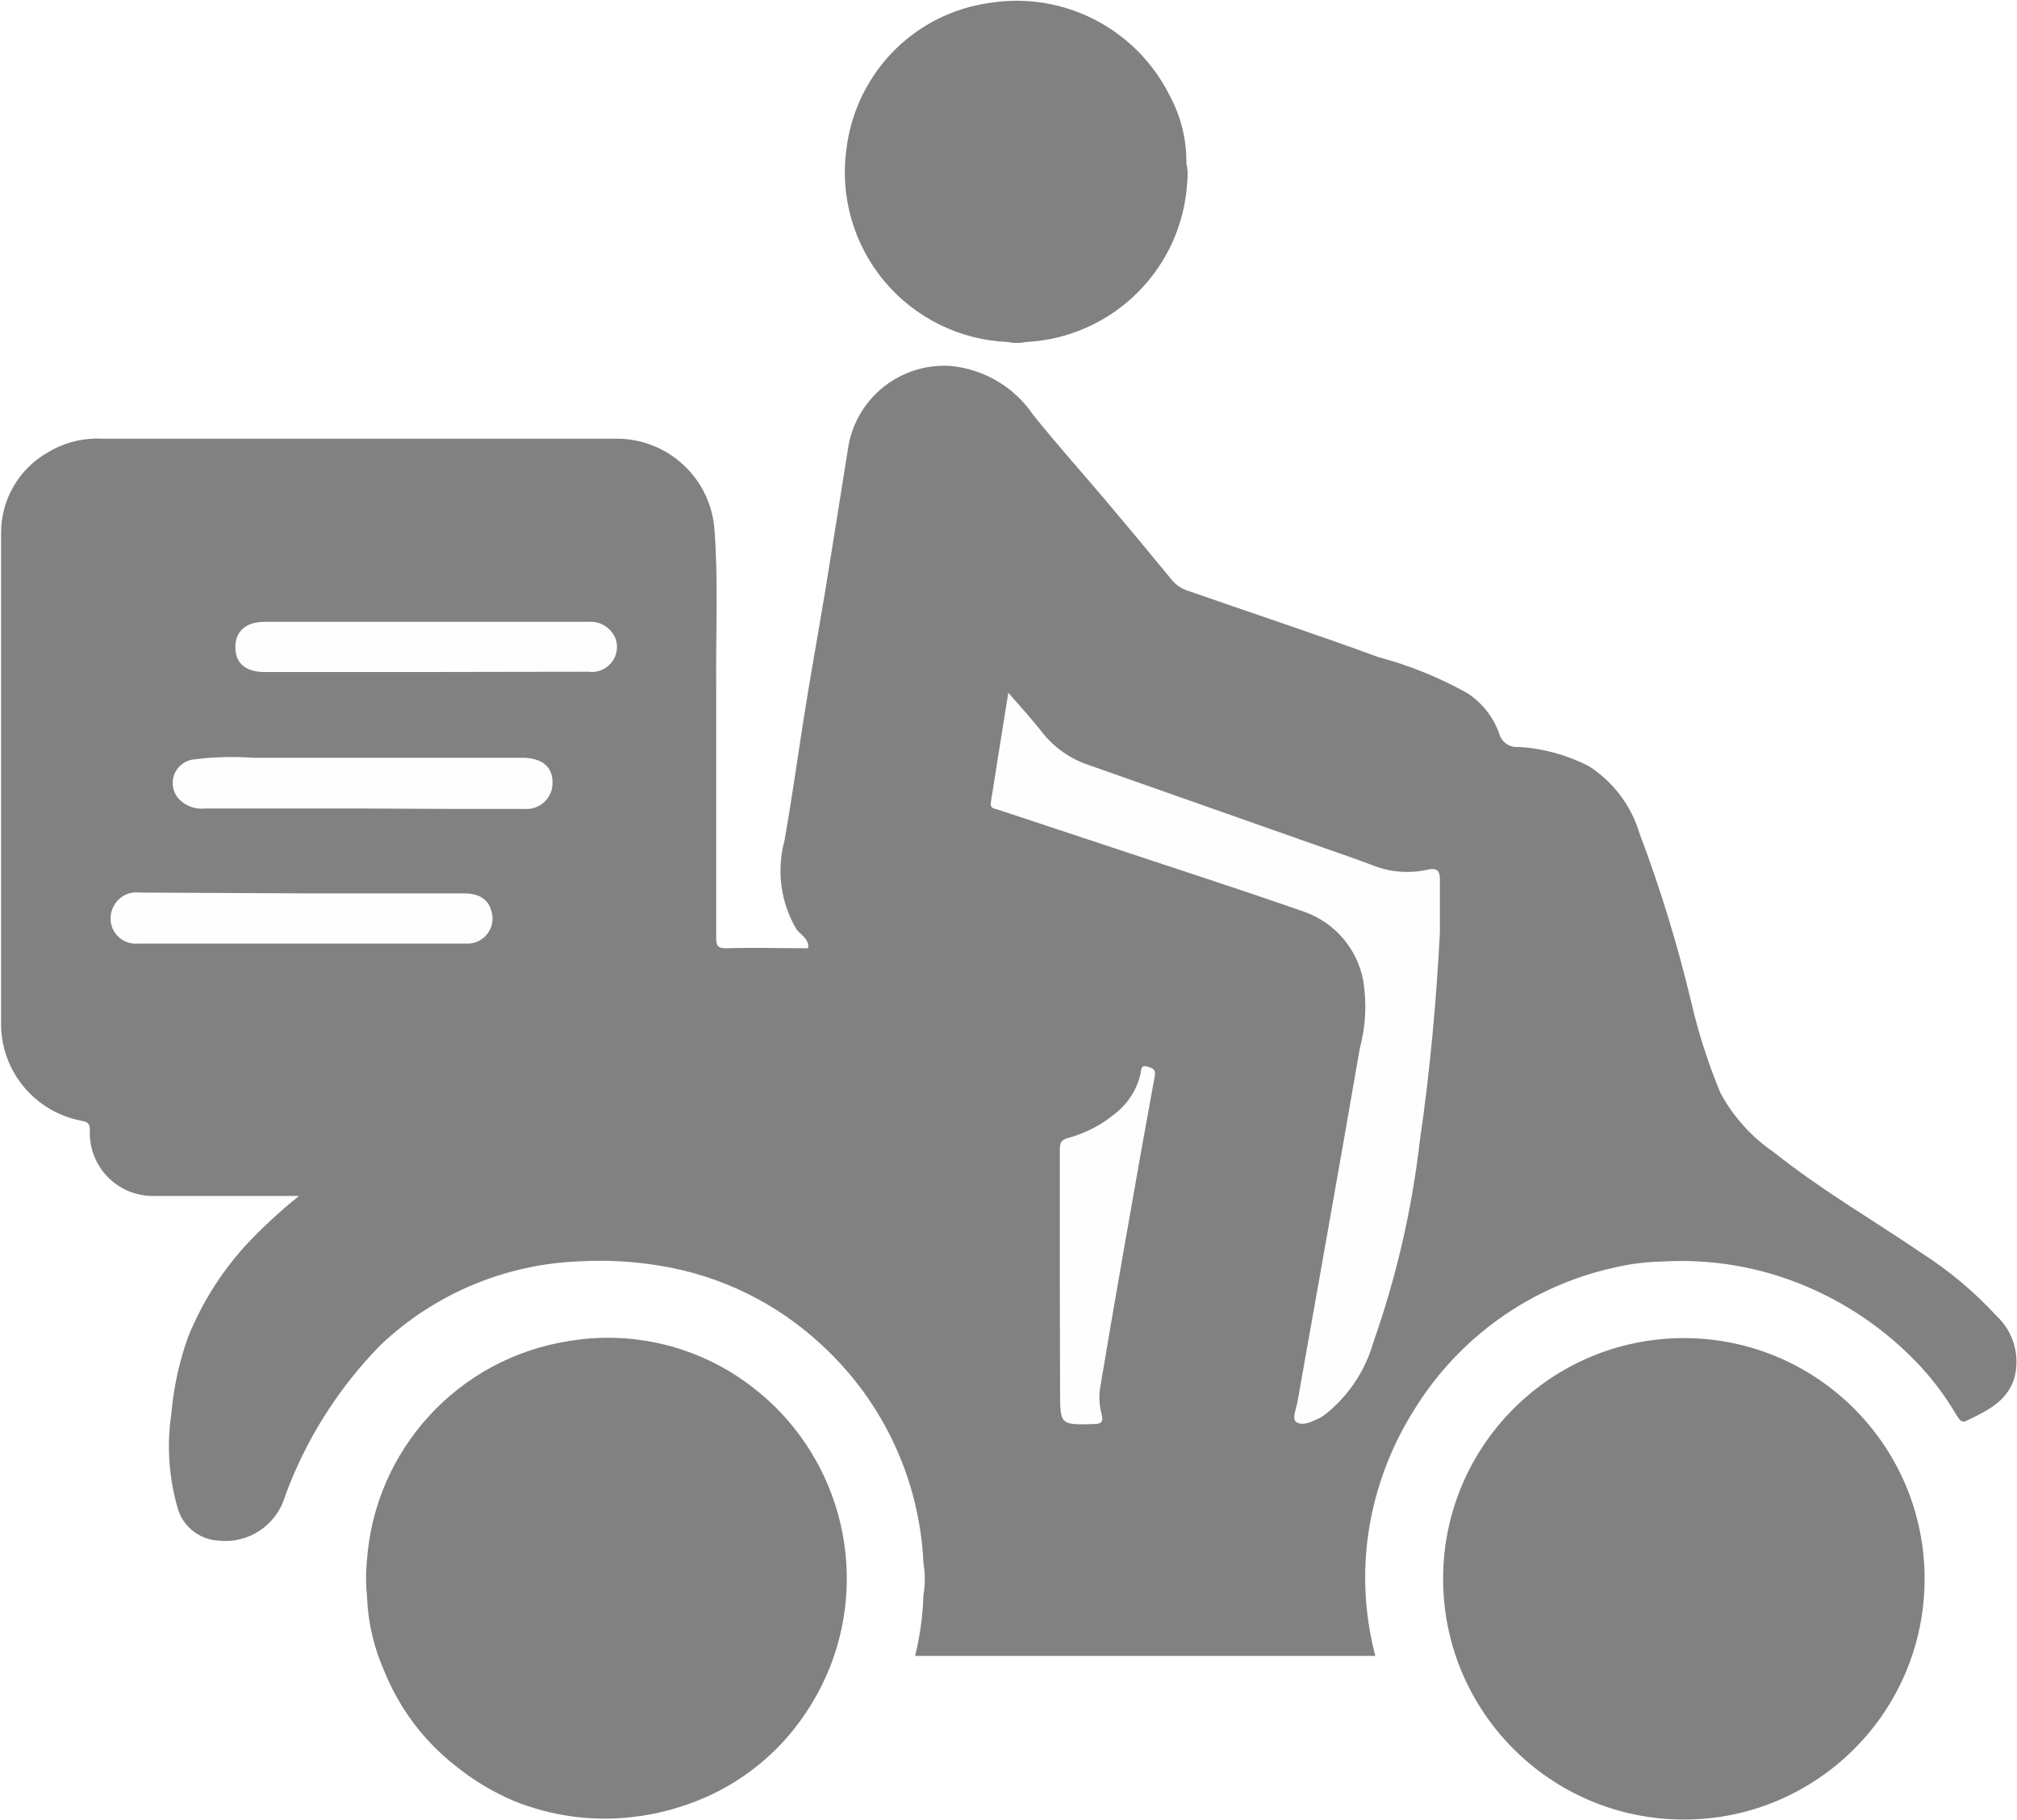
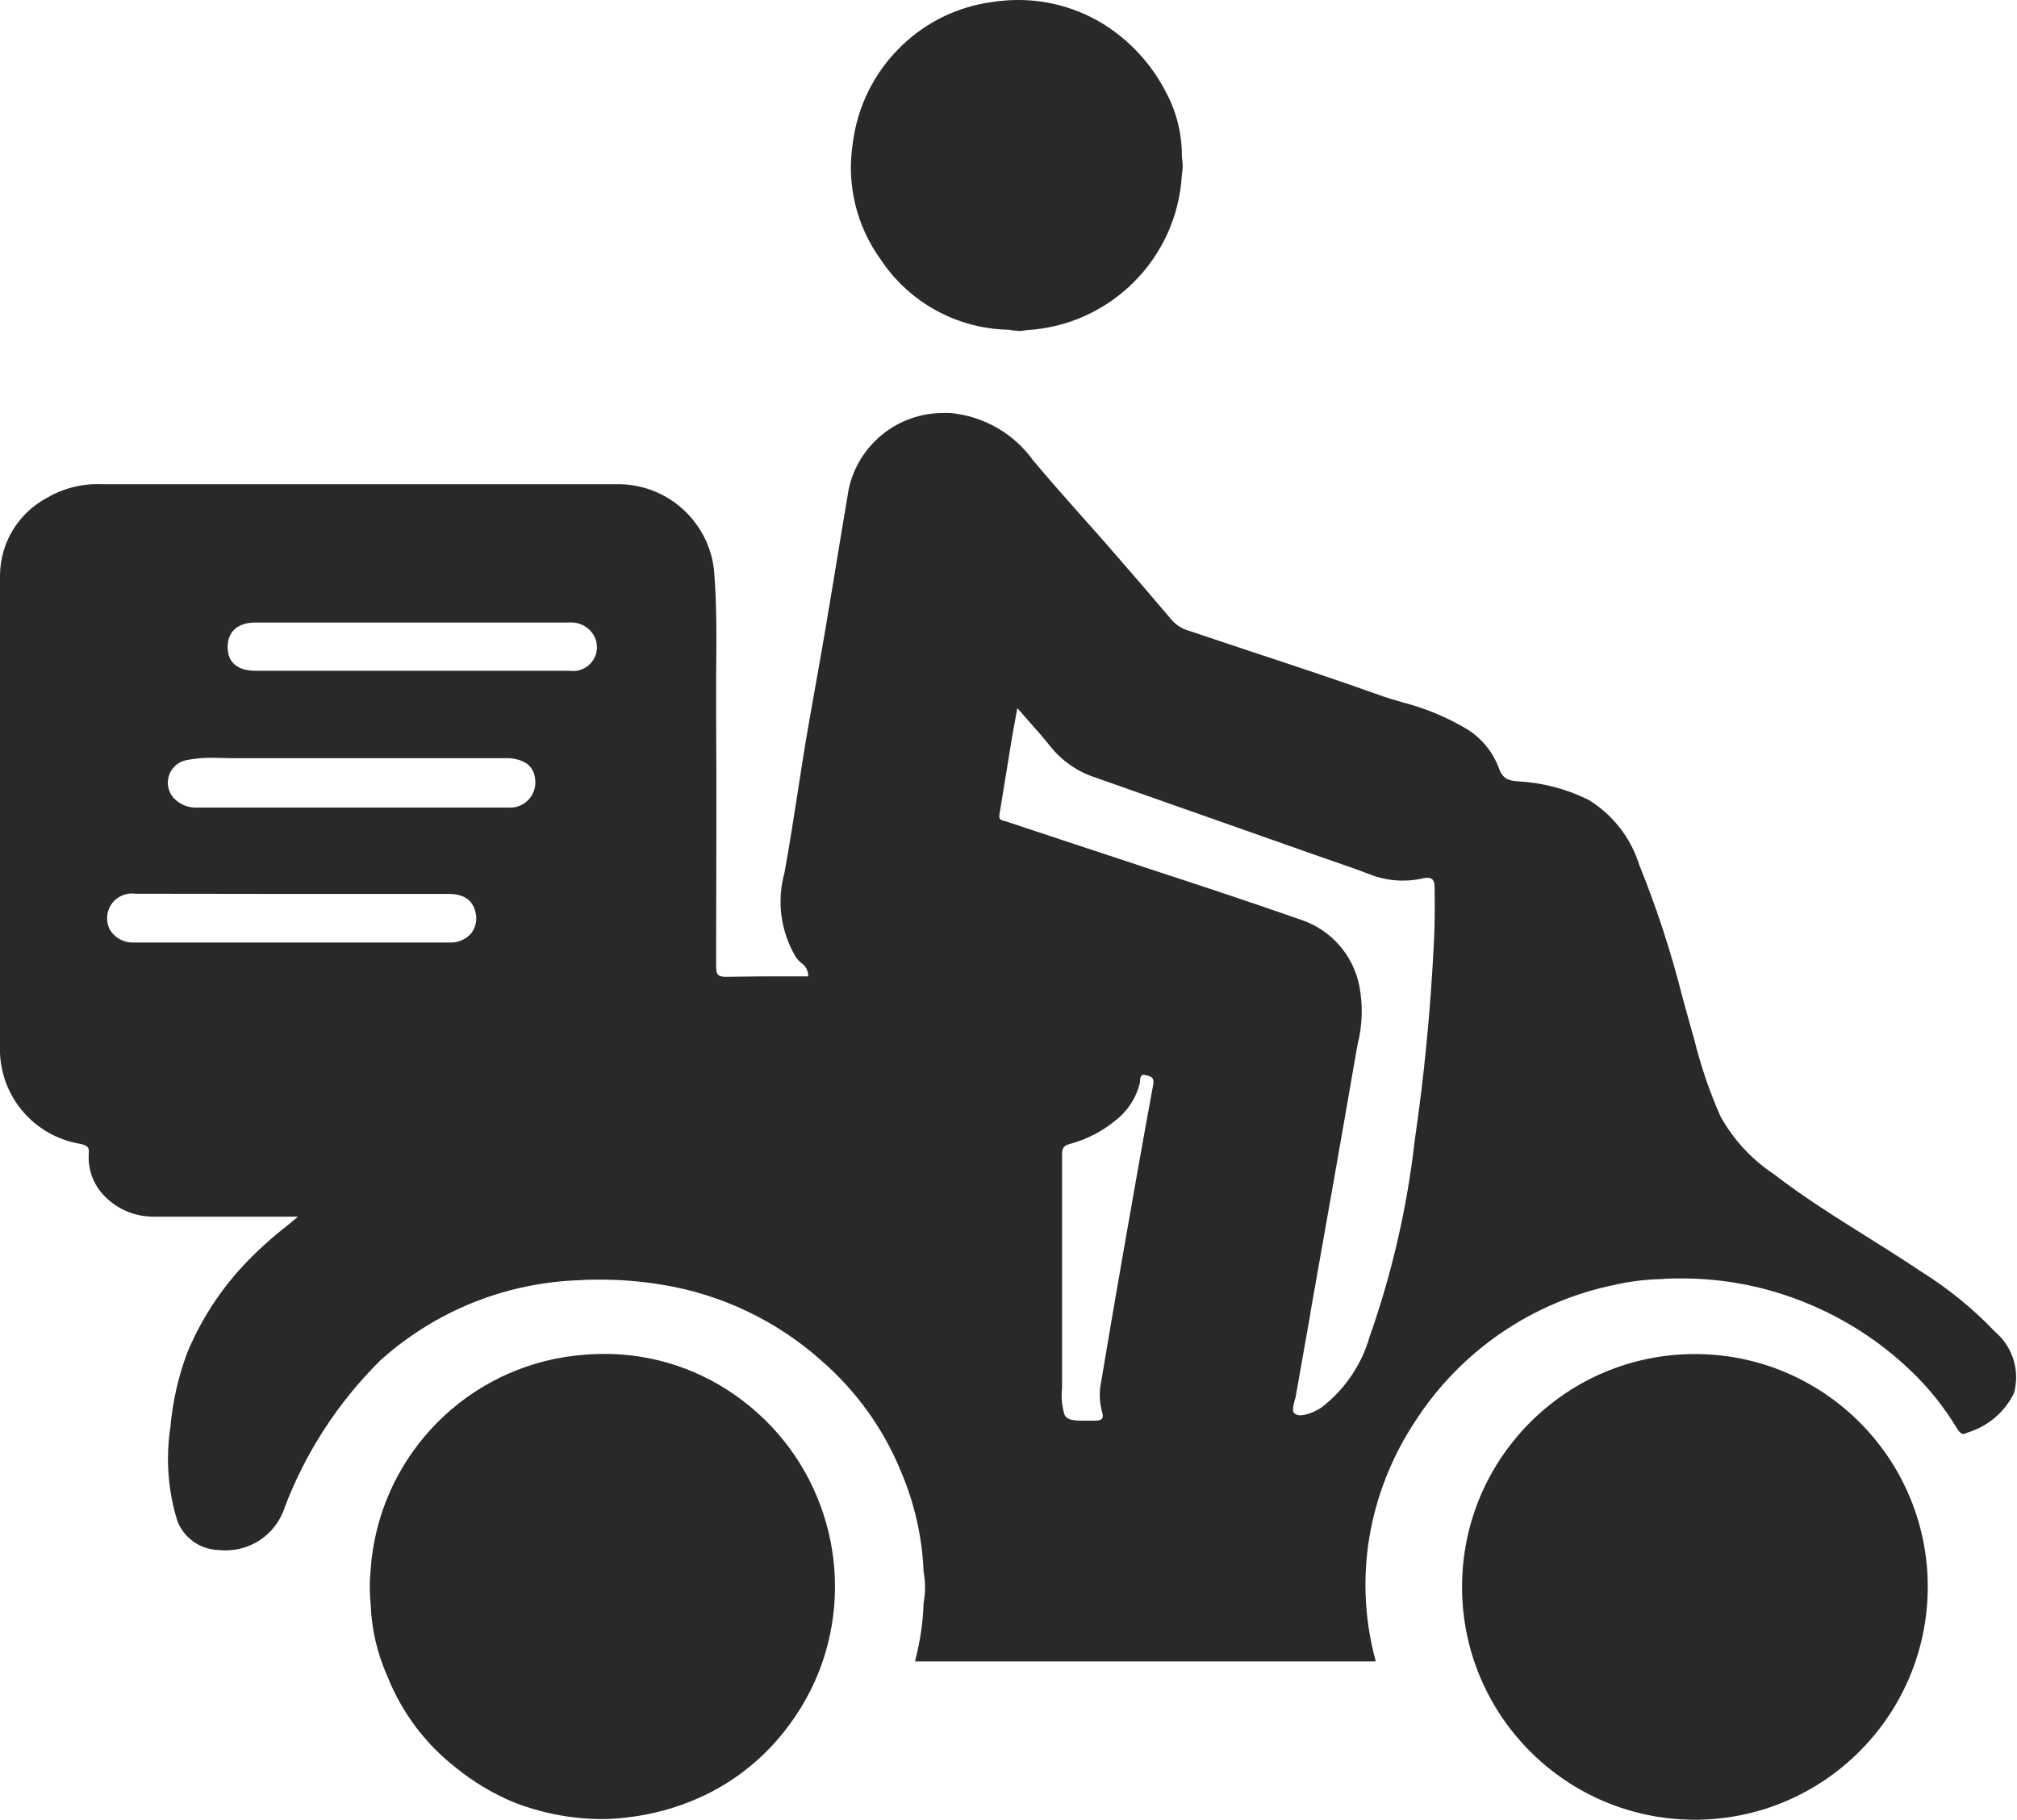
- <svg xmlns="http://www.w3.org/2000/svg" width="14.997" height="13.531" viewBox="0 0 14.997 13.531">
+ <svg xmlns="http://www.w3.org/2000/svg" width="25.5" height="23.008" viewBox="0 0 25.5 23.008">
  <defs>
-     <style>.a{fill:#818181;}.b{fill:#fefefe;}</style>
+     <style>.a{fill:#292929;}</style>
  </defs>
-   <path class="a" d="M265.805,356.89c-.059.172-.211.24-.359.311-.029.014-.048-.011-.065-.038a2.091,2.091,0,0,0-.345-.444,2.469,2.469,0,0,0-.779-.521,2.373,2.373,0,0,0-1.072-.183,1.677,1.677,0,0,0-.354.045,2.337,2.337,0,0,0-1.486,1.057v0a2.366,2.366,0,0,0-.324.819,2.287,2.287,0,0,0,.035,1.011h-3.422a2.145,2.145,0,0,0,.062-.453.692.692,0,0,0,0-.238,2.346,2.346,0,0,0-.751-1.616,2.3,2.3,0,0,0-1.2-.593,2.711,2.711,0,0,0-.6-.034,2.272,2.272,0,0,0-1.484.621,3.145,3.145,0,0,0-.712,1.127.462.462,0,0,1-.492.329.335.335,0,0,1-.3-.222,1.645,1.645,0,0,1-.053-.721,2.238,2.238,0,0,1,.126-.575,2.288,2.288,0,0,1,.416-.666,3.771,3.771,0,0,1,.407-.379h-.292c-.26,0-.519,0-.778,0a.469.469,0,0,1-.485-.487c0-.051-.013-.064-.067-.073a.734.734,0,0,1-.593-.7c0-1.224,0-2.447,0-3.671a.687.687,0,0,1,.351-.6.709.709,0,0,1,.4-.1h3.826a.729.729,0,0,1,.726.66c.031.39.011.78.014,1.17,0,.625,0,1.25,0,1.874,0,.062.006.087.078.085.2-.006.4,0,.606,0,.009-.072-.059-.1-.089-.144a.855.855,0,0,1-.087-.656c.05-.283.09-.567.134-.851.052-.339.114-.675.17-1.013.059-.36.115-.721.173-1.081a.724.724,0,0,1,.756-.585.838.838,0,0,1,.617.365c.18.225.373.439.559.66q.239.283.474.57a.254.254,0,0,0,.117.077c.472.165.946.321,1.415.493a2.876,2.876,0,0,1,.662.268.6.6,0,0,1,.237.3.133.133,0,0,0,.143.1,1.318,1.318,0,0,1,.522.142.9.9,0,0,1,.378.5,10.294,10.294,0,0,1,.386,1.26,4.264,4.264,0,0,0,.217.673,1.261,1.261,0,0,0,.4.442c.346.276.732.5,1.1.75a2.851,2.851,0,0,1,.551.463A.467.467,0,0,1,265.805,356.89Z" transform="translate(-250.83 -346.634)" />
-   <path class="a" d="M392.367,727.16a1.779,1.779,0,0,1,1.495-1.634,1.754,1.754,0,0,1,1.358.331,1.795,1.795,0,0,1,.591,2.09,1.832,1.832,0,0,1-.318.523,1.741,1.741,0,0,1-.6.444,1.9,1.9,0,0,1-.557.151,1.8,1.8,0,0,1-.875-.12,1.823,1.823,0,0,1-.436-.262,1.7,1.7,0,0,1-.527-.7,1.5,1.5,0,0,1-.13-.556A1.315,1.315,0,0,1,392.367,727.16Z" transform="translate(-389.639 -715.553)" />
-   <path class="a" d="M580.408,209.279a1.264,1.264,0,0,1-1.2,1.2.321.321,0,0,1-.135,0,1.263,1.263,0,0,1-1.2-1.432,1.259,1.259,0,0,1,.374-.754,1.243,1.243,0,0,1,.689-.335,1.271,1.271,0,0,1,1.34.687,1.027,1.027,0,0,1,.125.505A.362.362,0,0,1,580.408,209.279Z" transform="translate(-571.58 -207.936)" />
-   <circle class="a" cx="1.79" cy="1.79" r="1.79" transform="translate(10.73 9.95)" />
-   <path class="b" d="M634,475.91c.095.109.179.2.256.3a.734.734,0,0,0,.34.237l1.743.614c.126.044.252.087.377.135a.694.694,0,0,0,.405.029c.072-.016.088.017.088.07,0,.135,0,.269,0,.4-.027.517-.074,1.033-.149,1.546a6.876,6.876,0,0,1-.346,1.5,1.049,1.049,0,0,1-.361.538.256.256,0,0,1-.032.021c-.058.027-.128.067-.18.033-.034-.022,0-.1.009-.149.155-.876.312-1.751.463-2.627a1.2,1.2,0,0,0,.025-.512.675.675,0,0,0-.437-.506c-.534-.186-1.072-.359-1.609-.538l-.67-.222c-.024-.008-.059-.007-.052-.052C633.911,476.464,633.954,476.2,634,475.91Z" transform="translate(-626.503 -470.759)" />
-   <path class="b" d="M319.4,501.149h-1.162a.236.236,0,0,1-.2-.075.177.177,0,0,1,.1-.288,2.222,2.222,0,0,1,.456-.014c.65,0,1.3,0,1.949,0,.026,0,.051,0,.077,0,.138.01.206.077.2.2a.194.194,0,0,1-.212.18c-.182,0-.365,0-.548,0Z" transform="translate(-316.712 -495.137)" />
-   <path class="b" d="M660.711,621.906c0-.327,0-.654,0-.98,0-.049.011-.07.061-.084a.92.92,0,0,0,.353-.184.518.518,0,0,0,.186-.293c.006-.028,0-.072.055-.053.034.012.061.018.051.071-.08.433-.156.865-.232,1.3q-.09.513-.176,1.028a.494.494,0,0,0,.014.19c.009.043.006.066-.053.068-.257.007-.257.009-.257-.247Z" transform="translate(-652.831 -612.38)" />
-   <path class="b" d="M343.266,448.735h-1.2c-.14,0-.216-.066-.216-.184s.077-.188.214-.189c.8,0,1.607,0,2.41,0a.2.2,0,0,1,.2.118.183.183,0,0,1-.042.2.185.185,0,0,1-.157.053Z" transform="translate(-340.1 -443.738)" />
-   <path class="b" d="M295.1,553.422h1.2c.116,0,.183.045.206.133a.186.186,0,0,1-.194.24c-.3,0-.595,0-.892,0h-1.536a.188.188,0,0,1-.186-.279.189.189,0,0,1,.192-.1Z" transform="translate(-292.852 -546.779)" />
+   <g transform="translate(0 0)">
+     <path class="a" d="M21.427,23.008a2.944,2.944,0,1,1,2.945-2.945A2.948,2.948,0,0,1,21.427,23.008ZM7.59,23a3.112,3.112,0,0,1-1.108-.218,3.006,3.006,0,0,1-.717-.431A2.747,2.747,0,0,1,4.9,21.2a2.453,2.453,0,0,1-.214-.915,2.179,2.179,0,0,1,0-.441,2.928,2.928,0,0,1,2.458-2.687,3.263,3.263,0,0,1,.5-.039,2.868,2.868,0,0,1,1.736.584,2.951,2.951,0,0,1,.972,3.437A3,3,0,0,1,9.825,22a2.842,2.842,0,0,1-.987.731,3.121,3.121,0,0,1-.917.249A2.683,2.683,0,0,1,7.59,23Zm9.8-1.994H11.569l.008-.039a3.243,3.243,0,0,0,.1-.7,1.1,1.1,0,0,0,0-.392,3.6,3.6,0,0,0-.288-1.274,3.71,3.71,0,0,0-.989-1.384,3.983,3.983,0,0,0-2.037-.975,4.789,4.789,0,0,0-.774-.063c-.084,0-.169,0-.253.007A3.953,3.953,0,0,0,4.809,17.2,5.225,5.225,0,0,0,3.6,19.056a.783.783,0,0,1-.837.541H2.748a.575.575,0,0,1-.505-.365,2.651,2.651,0,0,1-.089-1.186,3.58,3.58,0,0,1,.214-.945,3.705,3.705,0,0,1,.708-1.1,4.778,4.778,0,0,1,.549-.5l.142-.118H2.476c-.2,0-.373,0-.529,0H1.934a.861.861,0,0,1-.624-.272.691.691,0,0,1-.187-.529c.007-.084-.024-.1-.114-.121A1.212,1.212,0,0,1,0,13.315c0-1.123,0-2.265,0-3.37v0C0,9.07,0,8.168,0,7.278a1.12,1.12,0,0,1,.6-.987,1.258,1.258,0,0,1,.687-.169h6.5A1.221,1.221,0,0,1,9.027,7.208c.037.44.031.887.027,1.32,0,.2,0,.4,0,.6.007.913,0,1.84,0,2.738v.344c0,.1.011.14.12.14h.014c.131,0,.275-.005.451-.005h.579a.194.194,0,0,0-.09-.171.4.4,0,0,1-.062-.066,1.369,1.369,0,0,1-.147-1.079c.065-.36.122-.728.177-1.083l.049-.317c.053-.337.115-.679.174-1.01.038-.216.078-.438.115-.657.066-.391.132-.79.195-1.175v0q.049-.3.1-.6a1.22,1.22,0,0,1,1.2-.965c.028,0,.057,0,.085,0a1.452,1.452,0,0,1,1.048.6c.2.238.406.472.609.7.113.126.229.256.342.386.278.318.549.634.806.937a.437.437,0,0,0,.2.126c.279.094.564.189.839.28.515.17,1.047.347,1.567.532.1.037.212.071.317.1a3.1,3.1,0,0,1,.808.338.983.983,0,0,1,.4.492c.045.13.117.158.244.166a2.286,2.286,0,0,1,.888.233,1.48,1.48,0,0,1,.643.825,12.738,12.738,0,0,1,.548,1.681c.035.129.072.261.109.392l.044.157a5.794,5.794,0,0,0,.326.949,2.087,2.087,0,0,0,.671.727c.375.29.784.546,1.18.794.226.142.459.288.683.439a4.777,4.777,0,0,1,.936.762.753.753,0,0,1,.24.775.958.958,0,0,1-.589.5l-.022.01a.067.067,0,0,1-.028.007c-.034,0-.06-.034-.082-.07a3.472,3.472,0,0,0-.586-.731,4.194,4.194,0,0,0-1.324-.857,4.128,4.128,0,0,0-1.571-.308c-.084,0-.169,0-.252.008a2.986,2.986,0,0,0-.6.074,3.942,3.942,0,0,0-2.526,1.739l0,0a3.8,3.8,0,0,0-.551,1.347,3.664,3.664,0,0,0,.059,1.662Zm-2.928-7.418c-.039,0-.045.036-.049.07,0,.009,0,.017,0,.024a.853.853,0,0,1-.306.481,1.524,1.524,0,0,1-.58.3c-.086.023-.1.061-.1.137,0,.4,0,.813,0,1.209v.014q0,.195,0,.39v1.34a.817.817,0,0,0,.033.339c.034.059.1.07.229.07l.134,0h.027c.043,0,.07-.009.083-.026s.012-.048,0-.085a.806.806,0,0,1-.023-.313c.091-.547.189-1.116.289-1.691.119-.683.248-1.415.381-2.136.015-.082-.024-.1-.074-.113l-.01,0A.113.113,0,0,0,14.459,13.588Zm-1.6-4.635L12.8,9.29c-.056.349-.11.678-.165,1.012-.01.061.027.07.063.078l.022.006.688.228.414.137.777.257c.615.2,1.25.412,1.869.628a1.109,1.109,0,0,1,.718.832,1.7,1.7,0,0,1-.023.739c-.006.034-.012.068-.018.1-.189,1.095-.386,2.207-.577,3.283l0,.01-.182,1.029c0,.022-.01.046-.017.072-.019.072-.038.147,0,.173a.137.137,0,0,0,.076.021.5.5,0,0,0,.2-.064l.024-.012a.4.4,0,0,0,.053-.035,1.73,1.73,0,0,0,.594-.885,11.283,11.283,0,0,0,.569-2.474c.116-.793.2-1.625.245-2.542.011-.216.01-.428.007-.664,0-.06-.011-.121-.091-.121a.252.252,0,0,0-.054.007,1.142,1.142,0,0,1-.666-.047c-.155-.06-.314-.115-.468-.168l-.153-.053-2.867-1.01a1.2,1.2,0,0,1-.559-.39c-.086-.109-.179-.213-.277-.324l-.144-.164ZM1.71,11.3a.313.313,0,0,0-.314.467.343.343,0,0,0,.3.15H5.2l.489,0a.336.336,0,0,0,.273-.123.31.31,0,0,0,.046-.273c-.039-.147-.15-.219-.339-.219H3.364ZM2.7,9.581a1.639,1.639,0,0,0-.35.031.291.291,0,0,0-.158.474.39.39,0,0,0,.322.124H4.428l1.091,0h.6l.3,0a.319.319,0,0,0,.349-.3c.005-.2-.107-.308-.334-.324H4.172l-1.069,0c-.068,0-.137,0-.2,0S2.77,9.581,2.7,9.581Zm3.209-1.1H7.2A.3.3,0,0,0,7.454,8.4a.3.3,0,0,0,.069-.335.33.33,0,0,0-.33-.194c-.794,0-1.6,0-2.378,0H3.23c-.224,0-.352.114-.352.31s.126.3.355.3H5.912Zm6.952-4.3a.526.526,0,0,1-.11-.012,1.983,1.983,0,0,1-1.618-.89,1.978,1.978,0,0,1-.352-1.465A2.062,2.062,0,0,1,11.4.578,2.034,2.034,0,0,1,12.532.027,2.2,2.2,0,0,1,12.873,0a2.048,2.048,0,0,1,1.1.319,2.19,2.19,0,0,1,.763.838,1.69,1.69,0,0,1,.206.831.588.588,0,0,1,0,.22,2.084,2.084,0,0,1-1.967,1.966A.532.532,0,0,1,12.864,4.186Z" transform="translate(0 0)" />
+   </g>
</svg>
